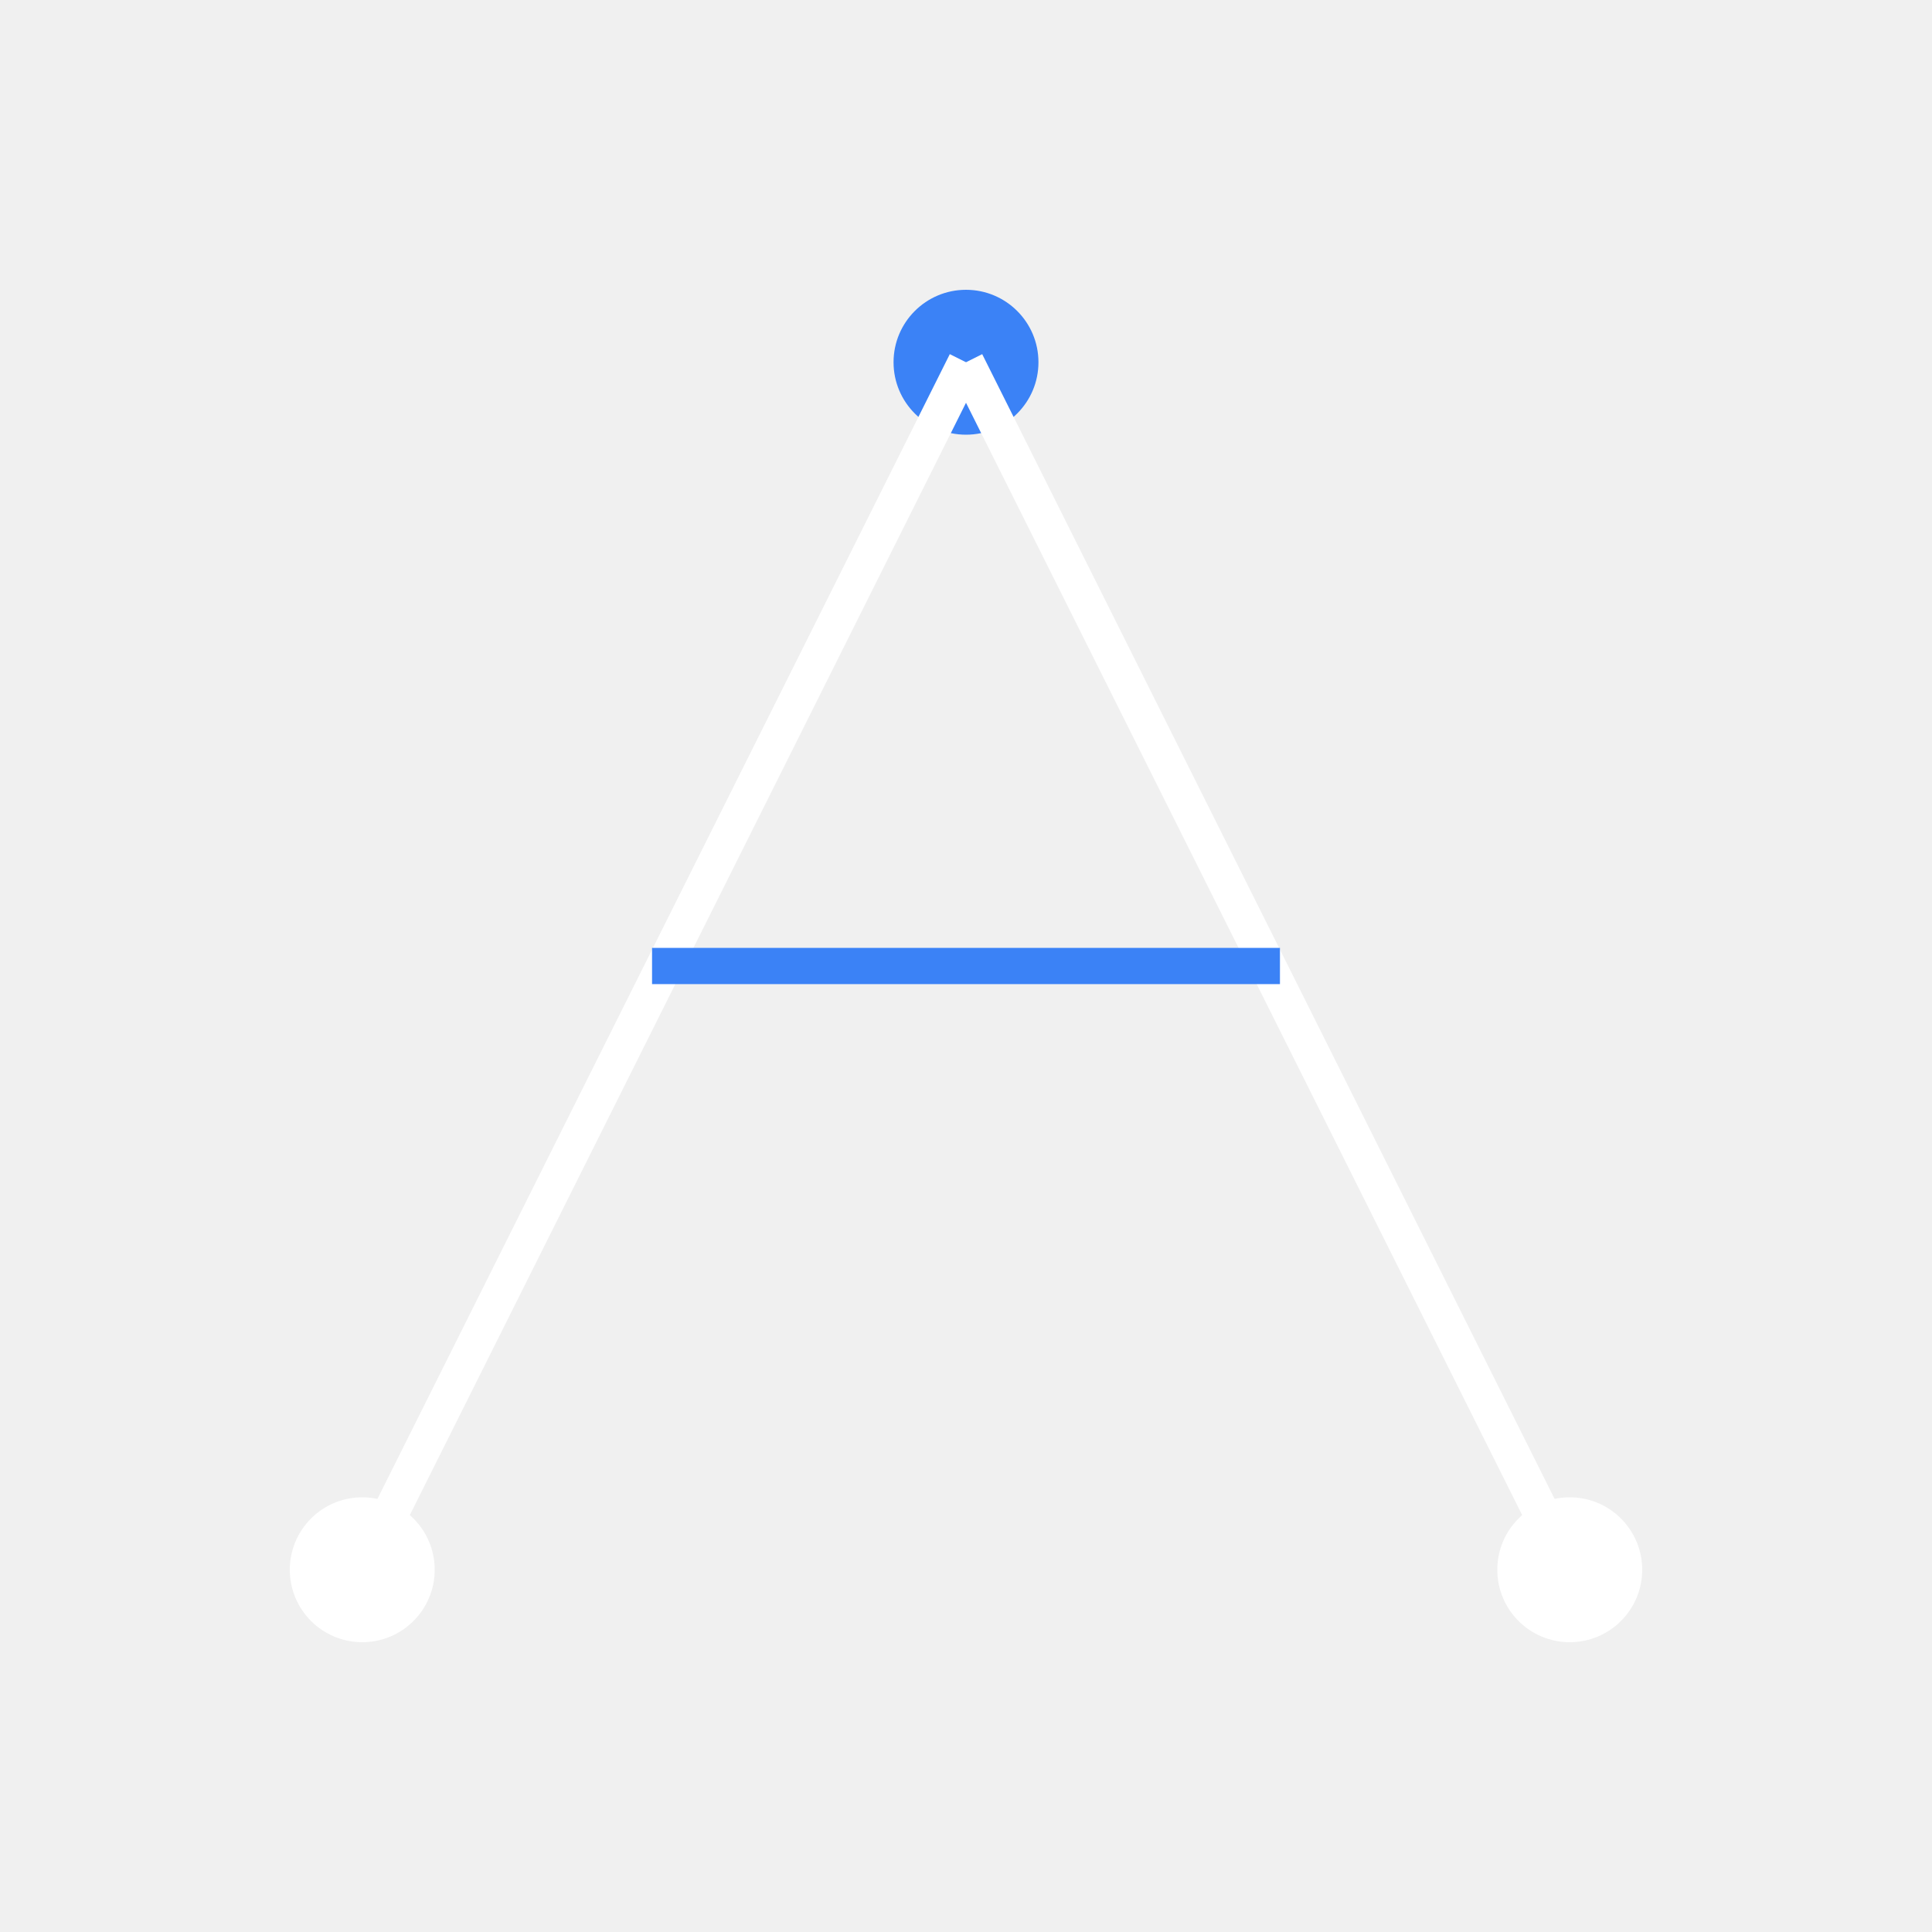
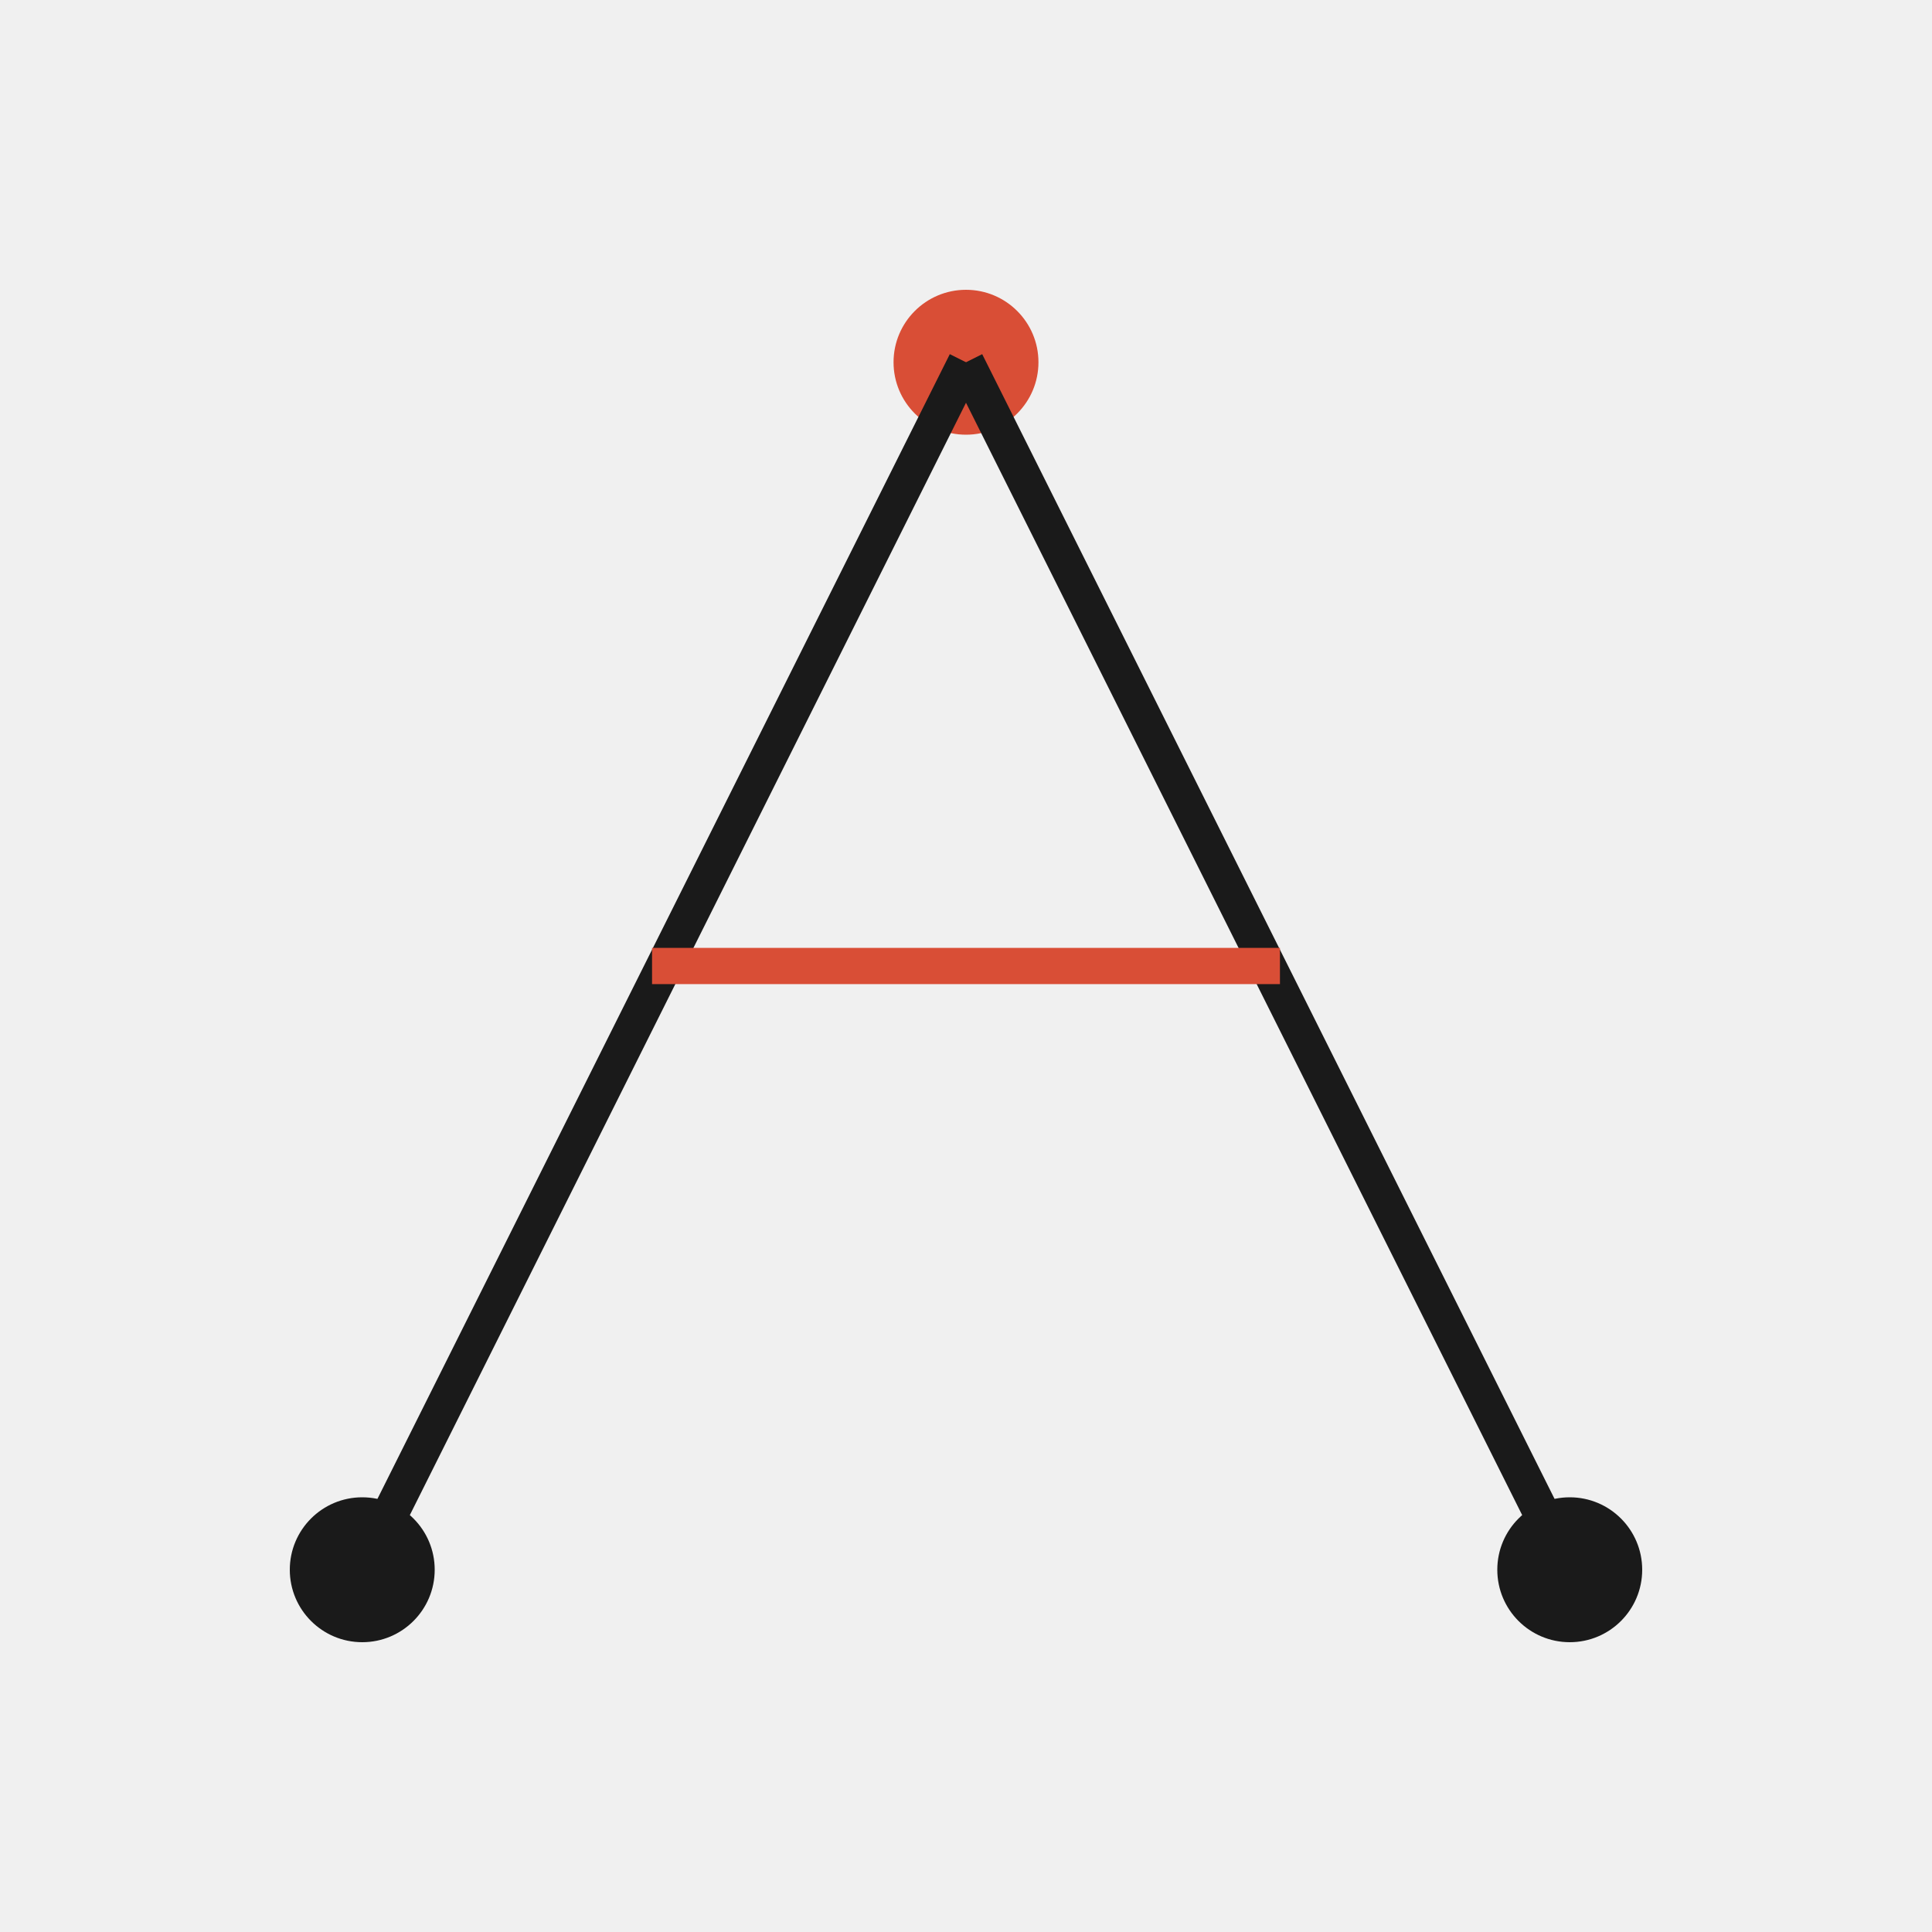
<svg xmlns="http://www.w3.org/2000/svg" width="80" height="80" viewBox="0 0 80 80" fill="none">
-   <circle cx="40" cy="15" r="3" fill="#3B82F6" />
-   <circle cx="15" cy="65" r="3" fill="white" />
-   <circle cx="65" cy="65" r="3" fill="white" />
-   <line x1="40" y1="15" x2="15" y2="65" stroke="white" stroke-width="1.5" />
-   <line x1="40" y1="15" x2="65" y2="65" stroke="white" stroke-width="1.5" />
-   <line x1="27" y1="40" x2="53" y2="40" stroke="#3B82F6" stroke-width="1.5" />
+   <circle cx="40" cy="15" r="3" fill="#D94E36" />
+   <circle cx="15" cy="65" r="3" fill="#1A1A1A" />
+   <circle cx="65" cy="65" r="3" fill="#1A1A1A" />
+   <line x1="40" y1="15" x2="15" y2="65" stroke="#1A1A1A" stroke-width="1.5" />
+   <line x1="40" y1="15" x2="65" y2="65" stroke="#1A1A1A" stroke-width="1.5" />
+   <line x1="27" y1="40" x2="53" y2="40" stroke="#D94E36" stroke-width="1.5" />
</svg>
